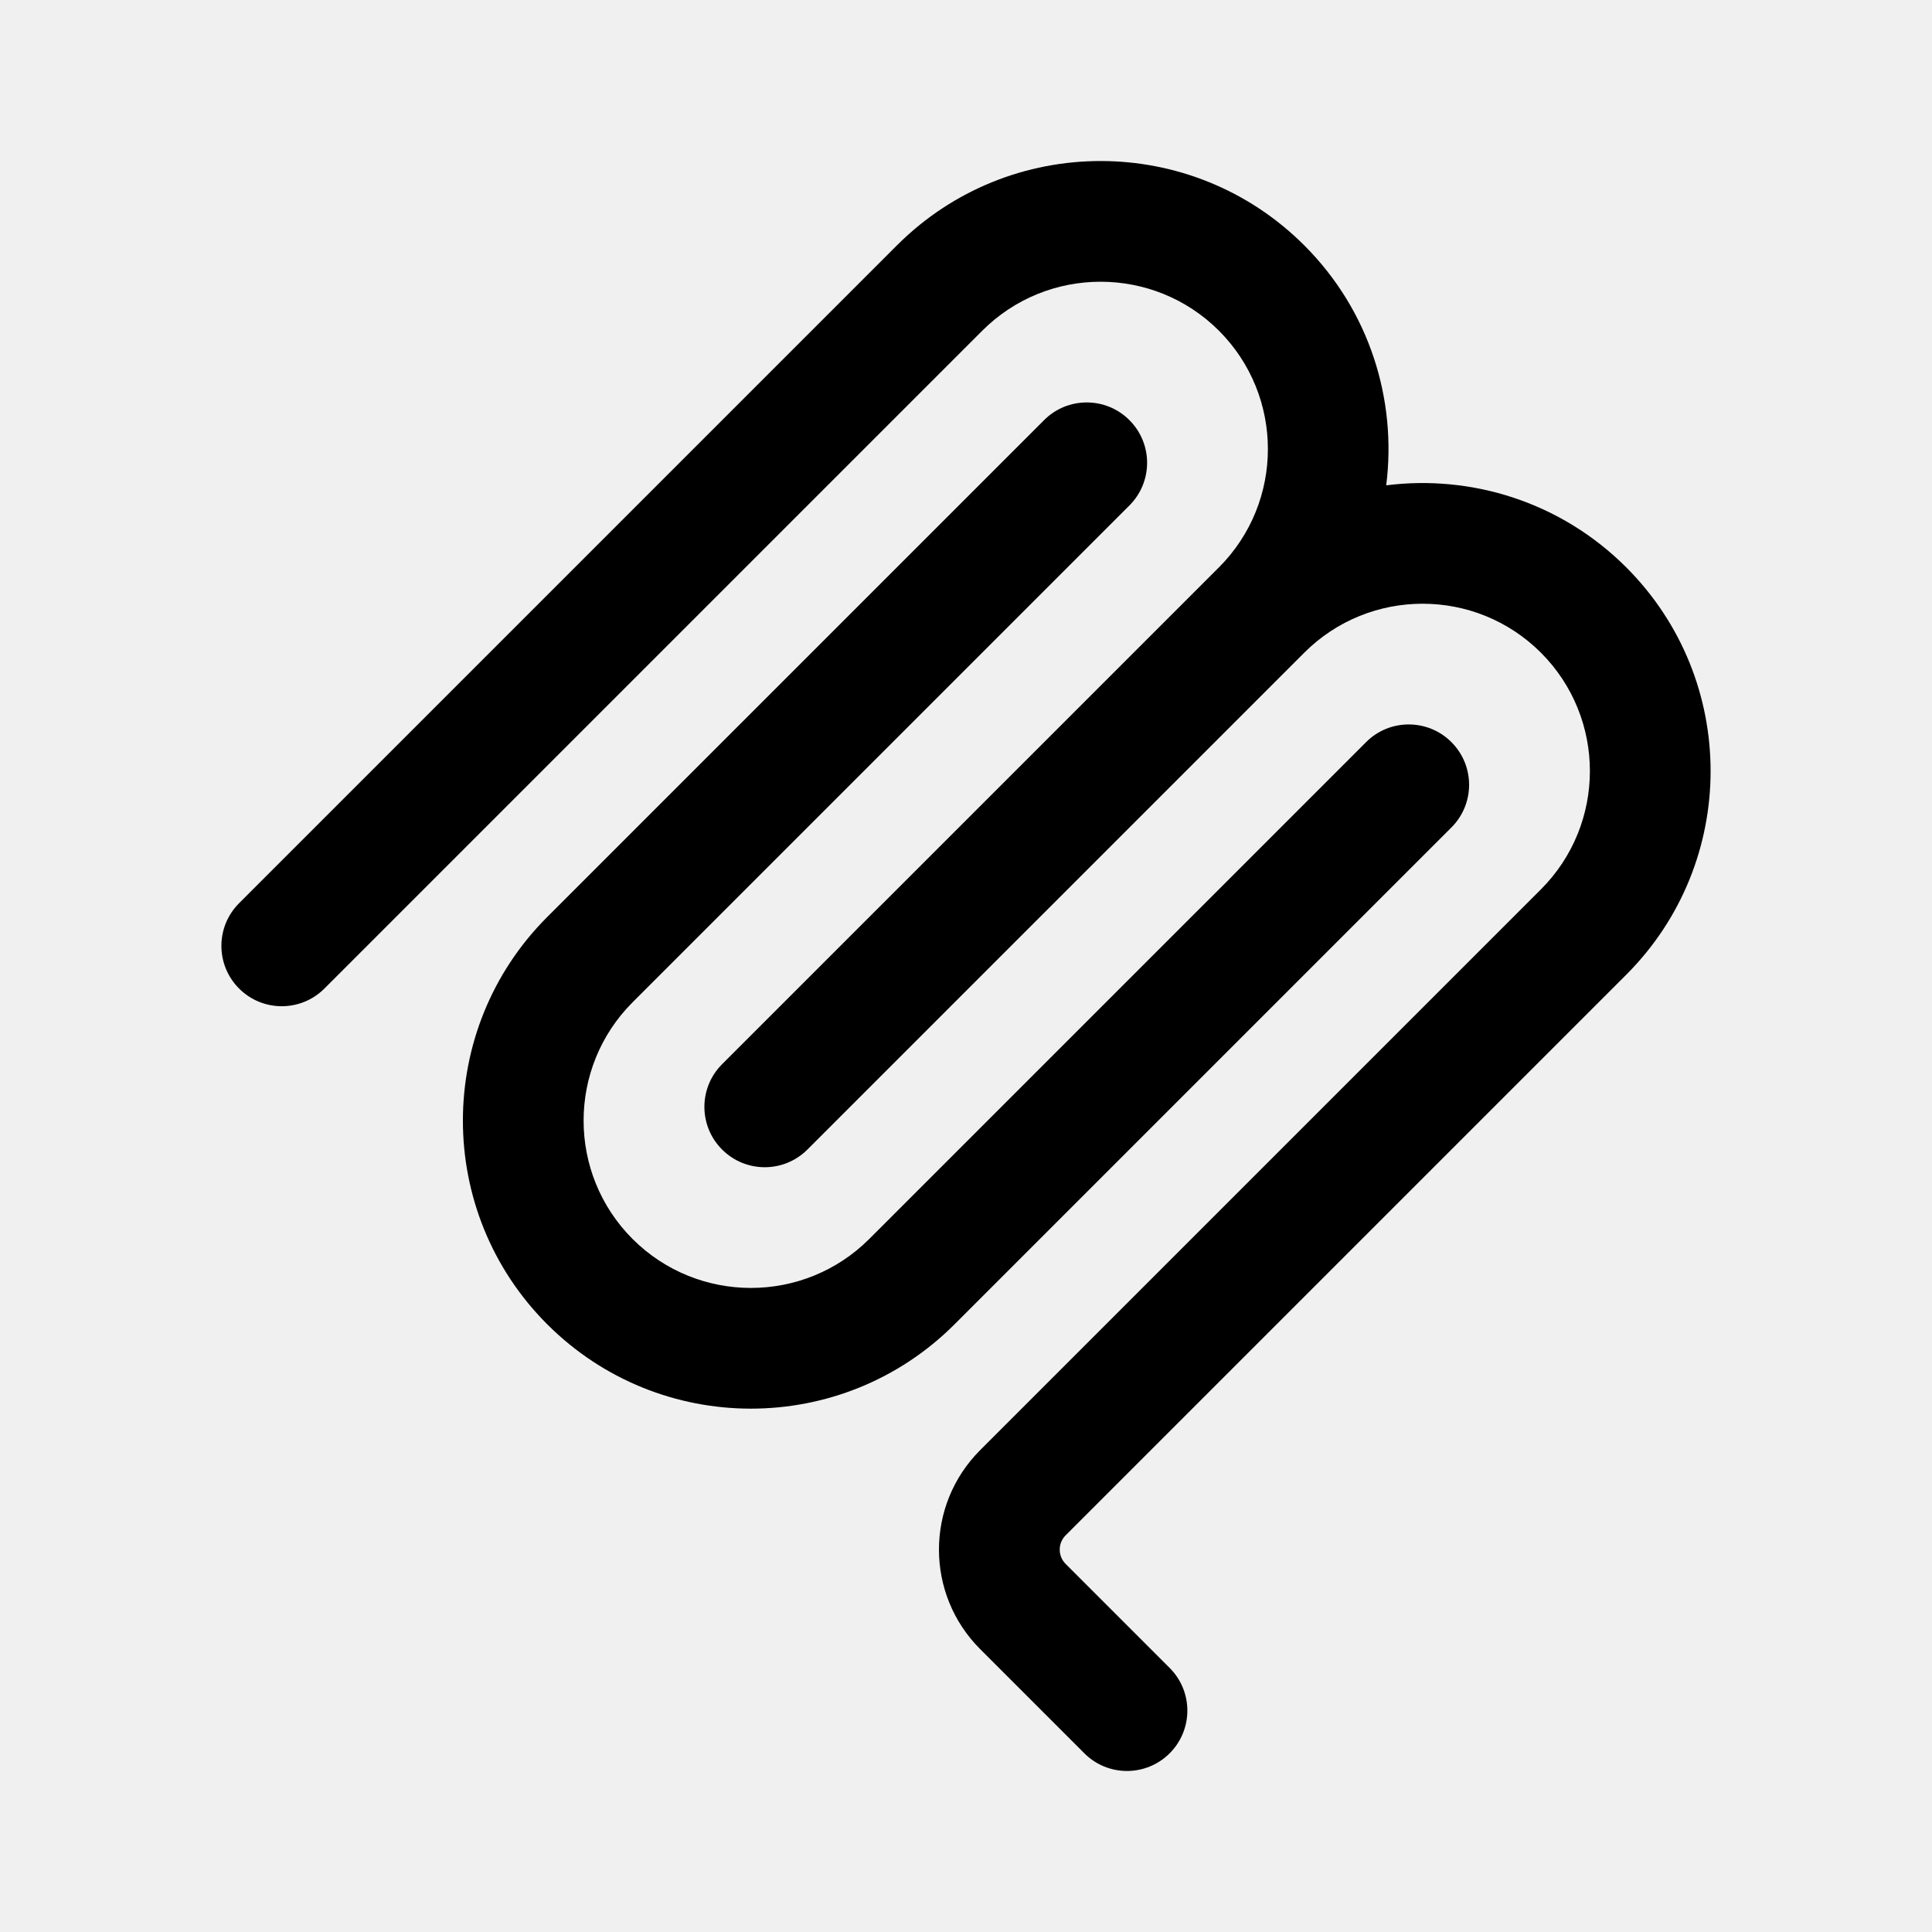
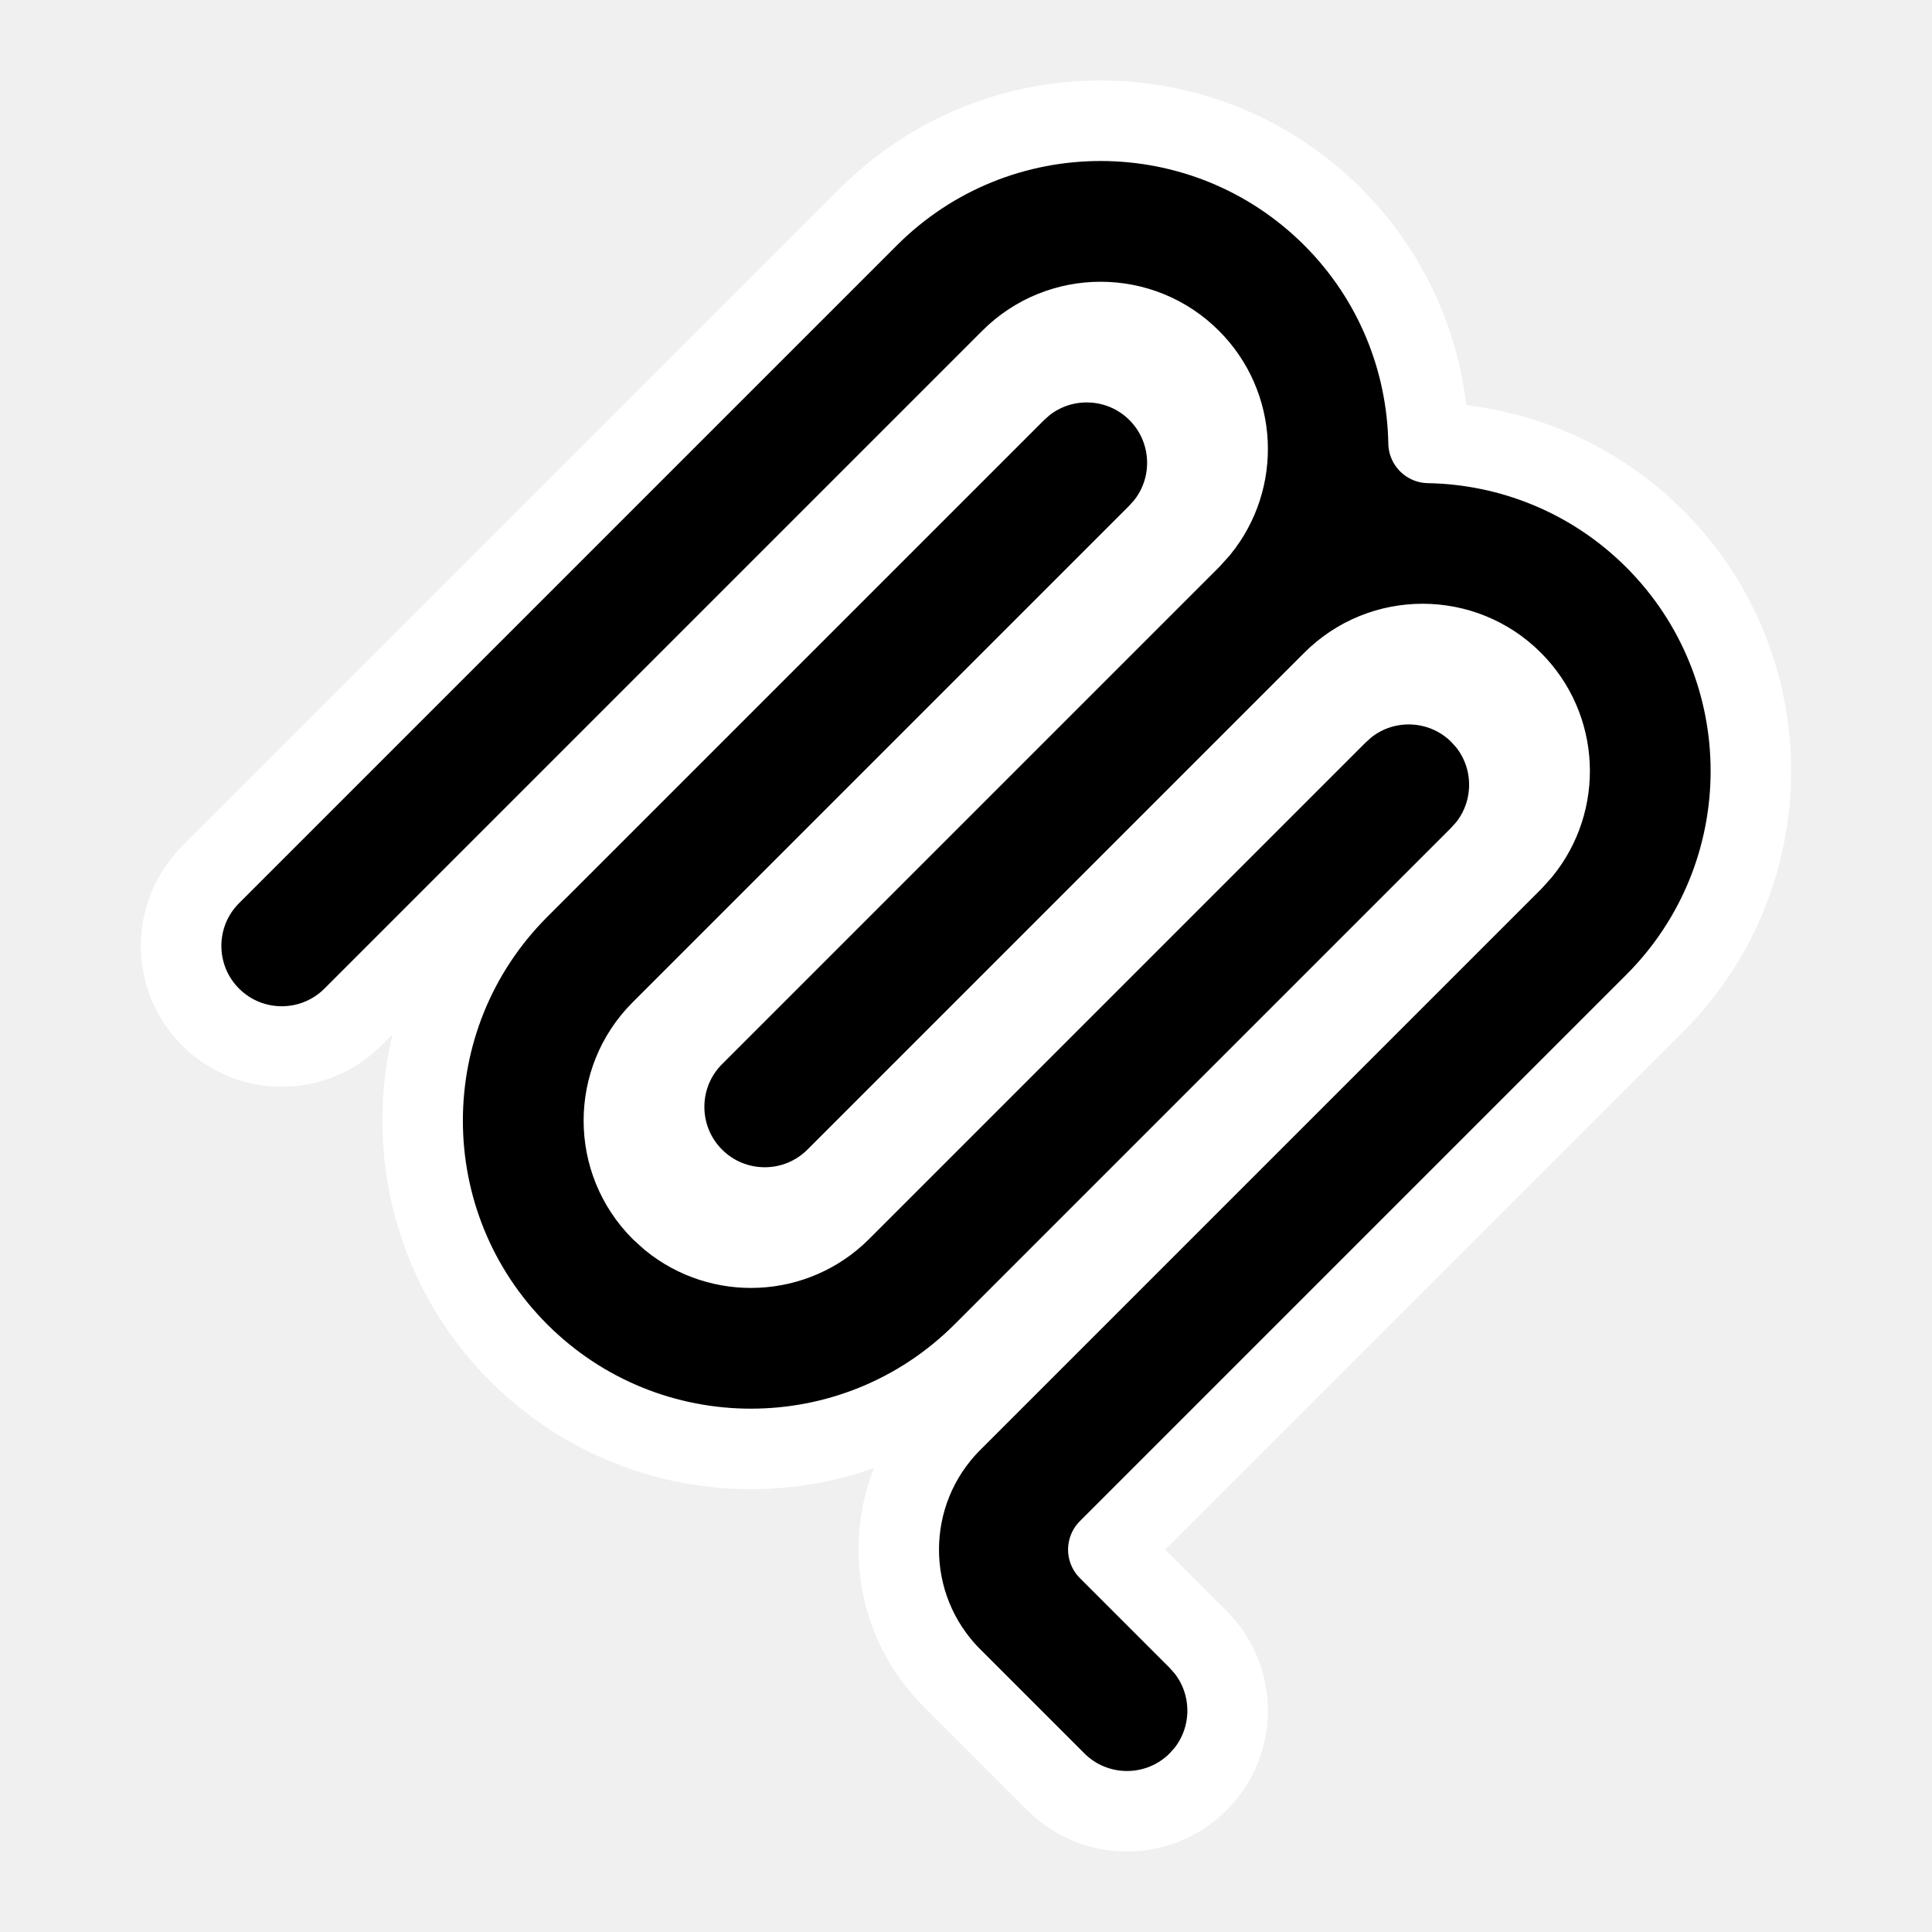
<svg xmlns="http://www.w3.org/2000/svg" width="24" height="24" viewBox="0 0 24 24" fill="none">
-   <path d="M11.142 3.048C12.539 1.651 14.805 1.651 16.202 3.048C17.016 3.861 17.354 4.97 17.22 6.029C18.279 5.895 19.388 6.234 20.202 7.048C21.599 8.445 21.599 10.711 20.202 12.108L13.237 19.073C13.14 19.171 13.14 19.329 13.237 19.427L14.53 20.72C14.823 21.012 14.823 21.487 14.53 21.78C14.237 22.073 13.762 22.073 13.47 21.78L12.177 20.487C11.493 19.804 11.493 18.696 12.177 18.013L19.142 11.048C19.953 10.236 19.953 8.92 19.142 8.108C18.33 7.297 17.014 7.297 16.202 8.108L10.03 14.28C9.737 14.573 9.263 14.573 8.97 14.28C8.677 13.987 8.677 13.513 8.97 13.22L15.142 7.048C15.953 6.236 15.953 4.92 15.142 4.108C14.33 3.297 13.014 3.297 12.202 4.108L4.03 12.28C3.737 12.573 3.263 12.573 2.97 12.28C2.677 11.987 2.677 11.513 2.97 11.22L11.142 3.048Z" fill="black" />
-   <path d="M12.97 5.219C13.262 4.926 13.737 4.926 14.03 5.219C14.323 5.512 14.323 5.986 14.03 6.279L7.858 12.451C7.047 13.263 7.047 14.579 7.858 15.391C8.67 16.202 9.986 16.202 10.798 15.391L16.97 9.219C17.262 8.926 17.737 8.926 18.03 9.219C18.323 9.512 18.323 9.986 18.03 10.279L11.858 16.451C10.461 17.848 8.195 17.848 6.798 16.451C5.401 15.054 5.401 12.788 6.798 11.391L12.97 5.219Z" fill="black" />
+   <path d="M10.788 2.694C12.381 1.102 14.963 1.102 16.556 2.694C17.333 3.472 17.728 4.485 17.746 5.502C18.764 5.52 19.778 5.917 20.556 6.694C22.148 8.287 22.148 10.869 20.556 12.462L13.768 19.25L14.884 20.366L14.97 20.461C15.343 20.919 15.343 21.581 14.97 22.039L14.884 22.134C14.396 22.622 13.604 22.622 13.116 22.134L11.823 20.841C10.945 19.962 10.945 18.538 11.823 17.659L18.788 10.694L18.896 10.574C19.402 9.954 19.366 9.04 18.788 8.462C18.172 7.846 17.172 7.846 16.556 8.462L10.384 14.634C9.896 15.122 9.104 15.122 8.616 14.634C8.128 14.146 8.128 13.354 8.616 12.866L14.788 6.694L14.896 6.574C15.402 5.954 15.366 5.039 14.788 4.462C14.172 3.846 13.172 3.846 12.556 4.462L4.384 12.634C3.896 13.122 3.104 13.122 2.616 12.634C2.128 12.146 2.128 11.354 2.616 10.866L10.788 2.694ZM12.711 4.779C13.202 4.379 13.926 4.408 14.384 4.865C14.841 5.323 14.87 6.047 14.47 6.538L14.384 6.633L8.212 12.805C7.596 13.421 7.596 14.421 8.212 15.037L8.332 15.145C8.952 15.651 9.867 15.615 10.444 15.037L16.616 8.865L16.711 8.779C17.202 8.379 17.926 8.408 18.384 8.865L18.47 8.96C18.843 9.418 18.843 10.08 18.47 10.538L18.384 10.633L12.212 16.805C10.619 18.397 8.037 18.397 6.444 16.805C4.852 15.212 4.852 12.63 6.444 11.037L12.616 4.865L12.711 4.779Z" fill="black" stroke="white" stroke-linecap="round" stroke-linejoin="round" />
</svg>
